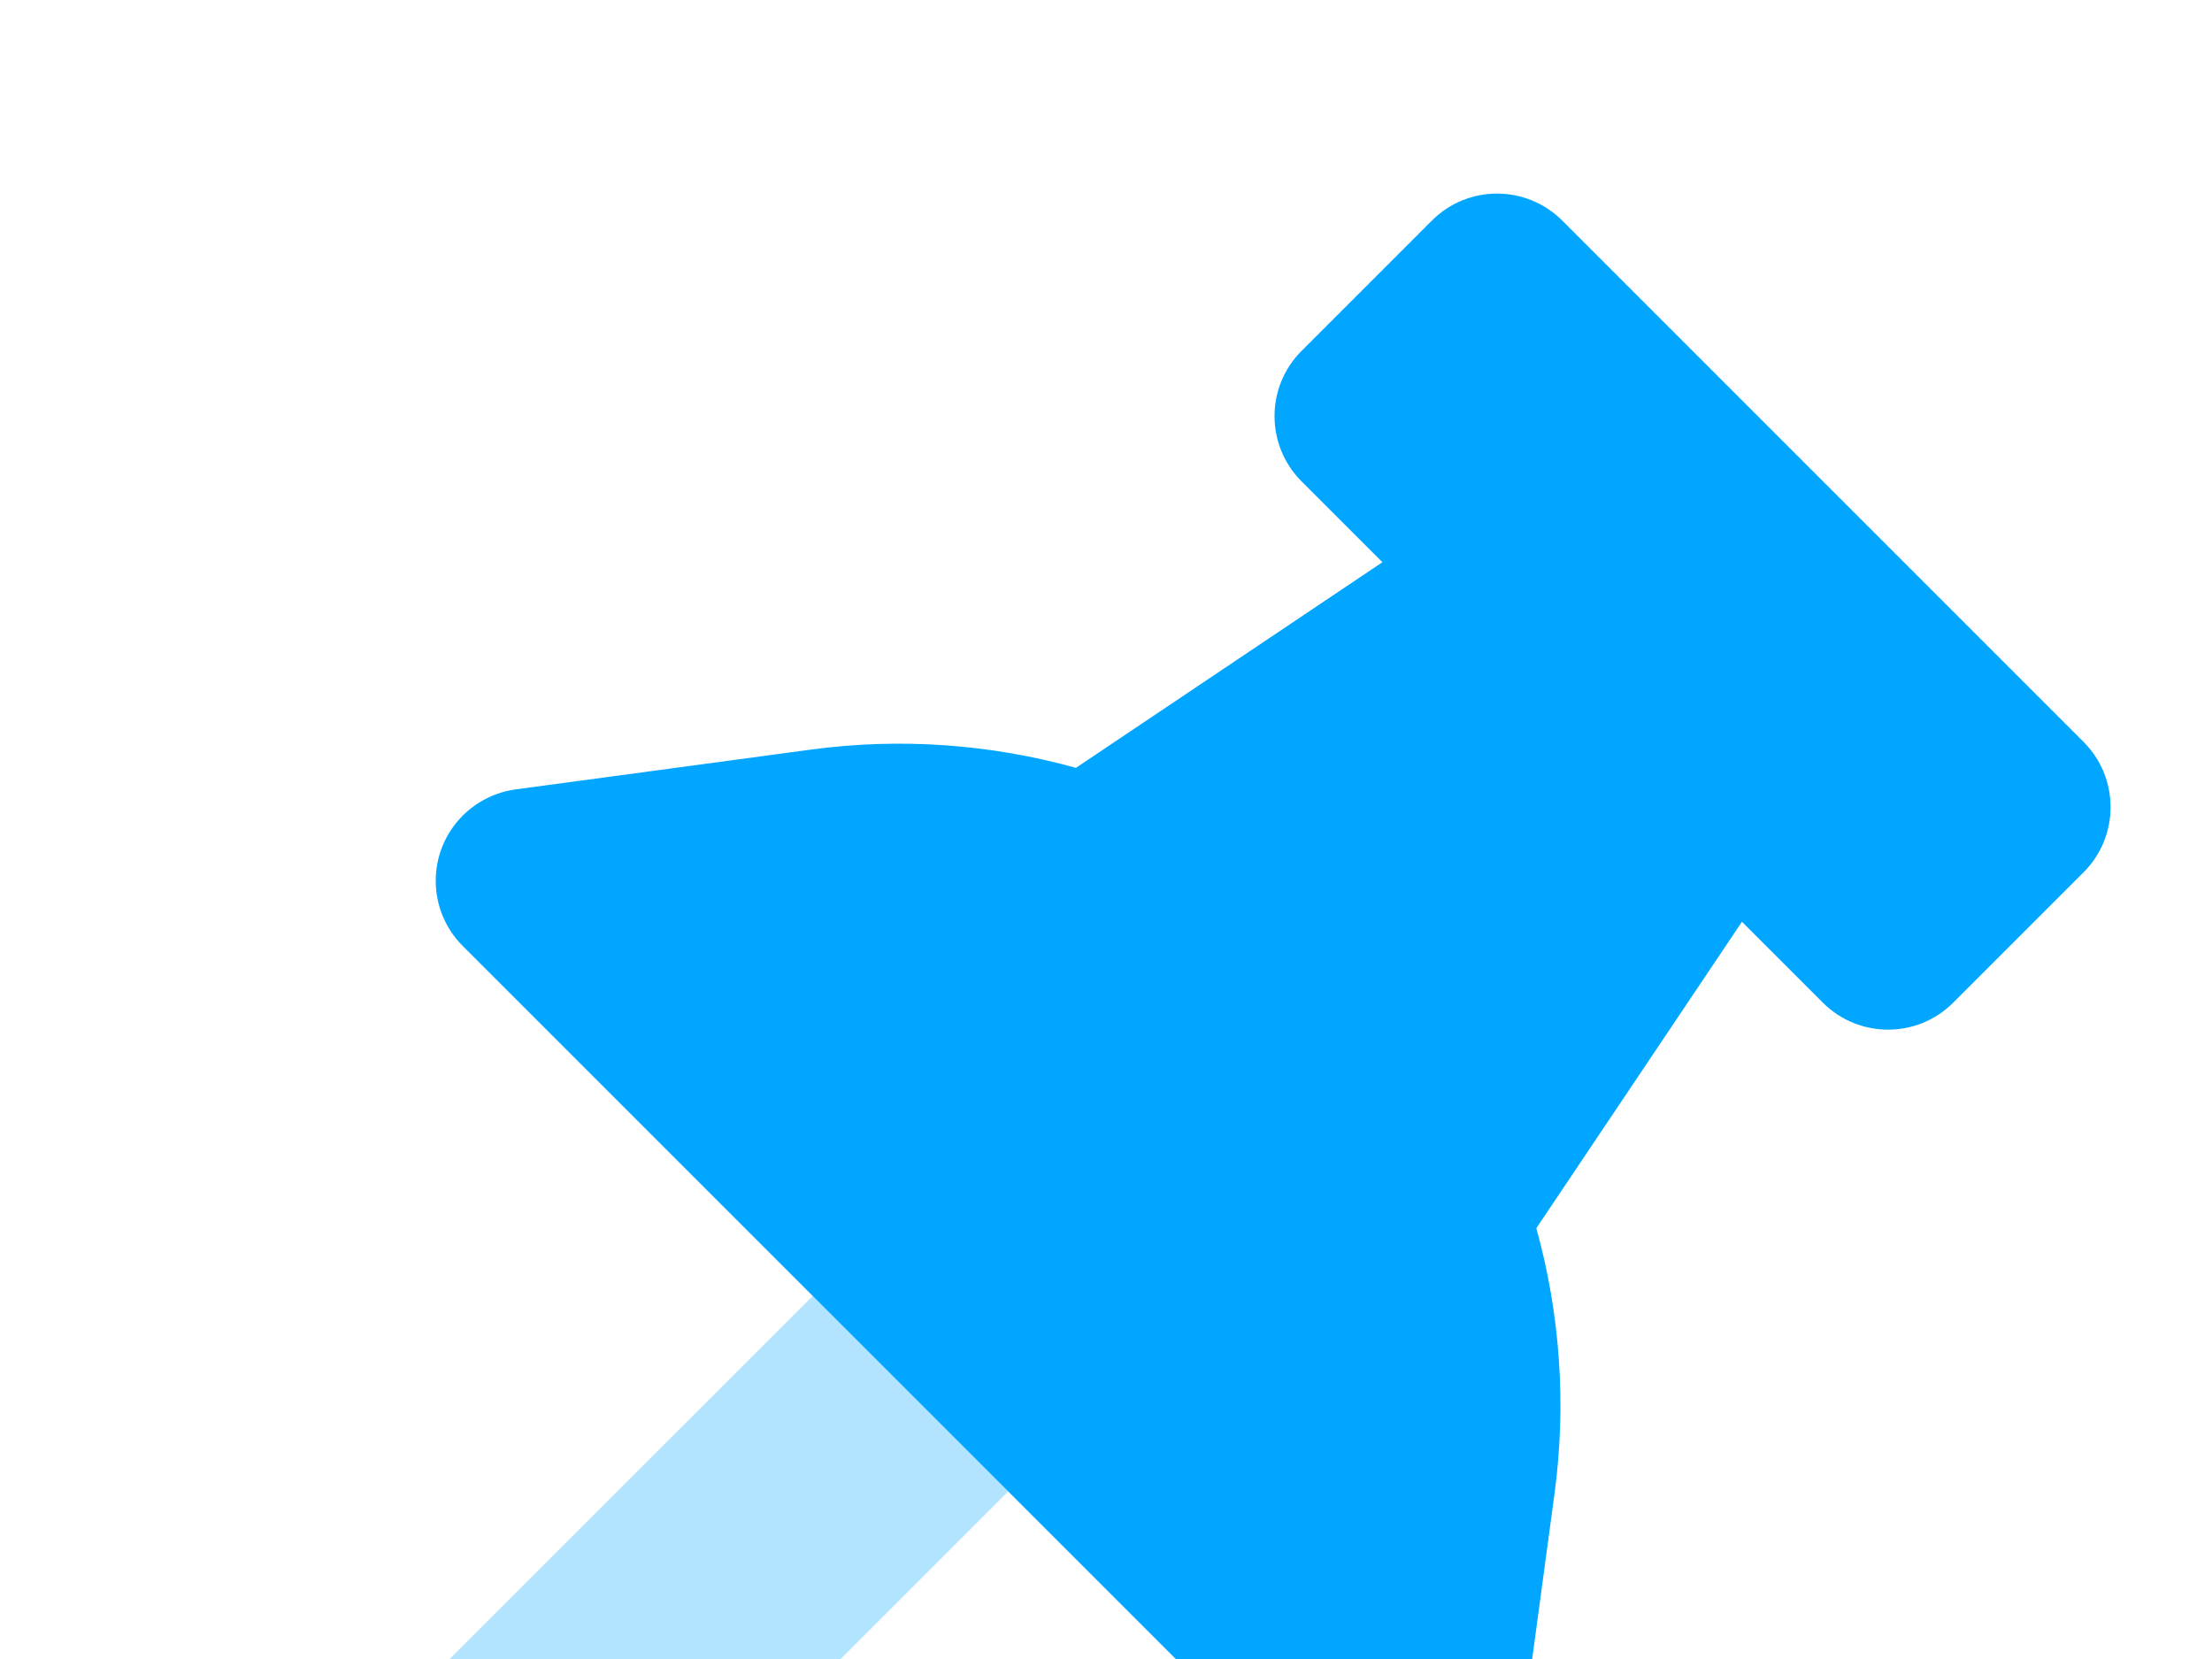
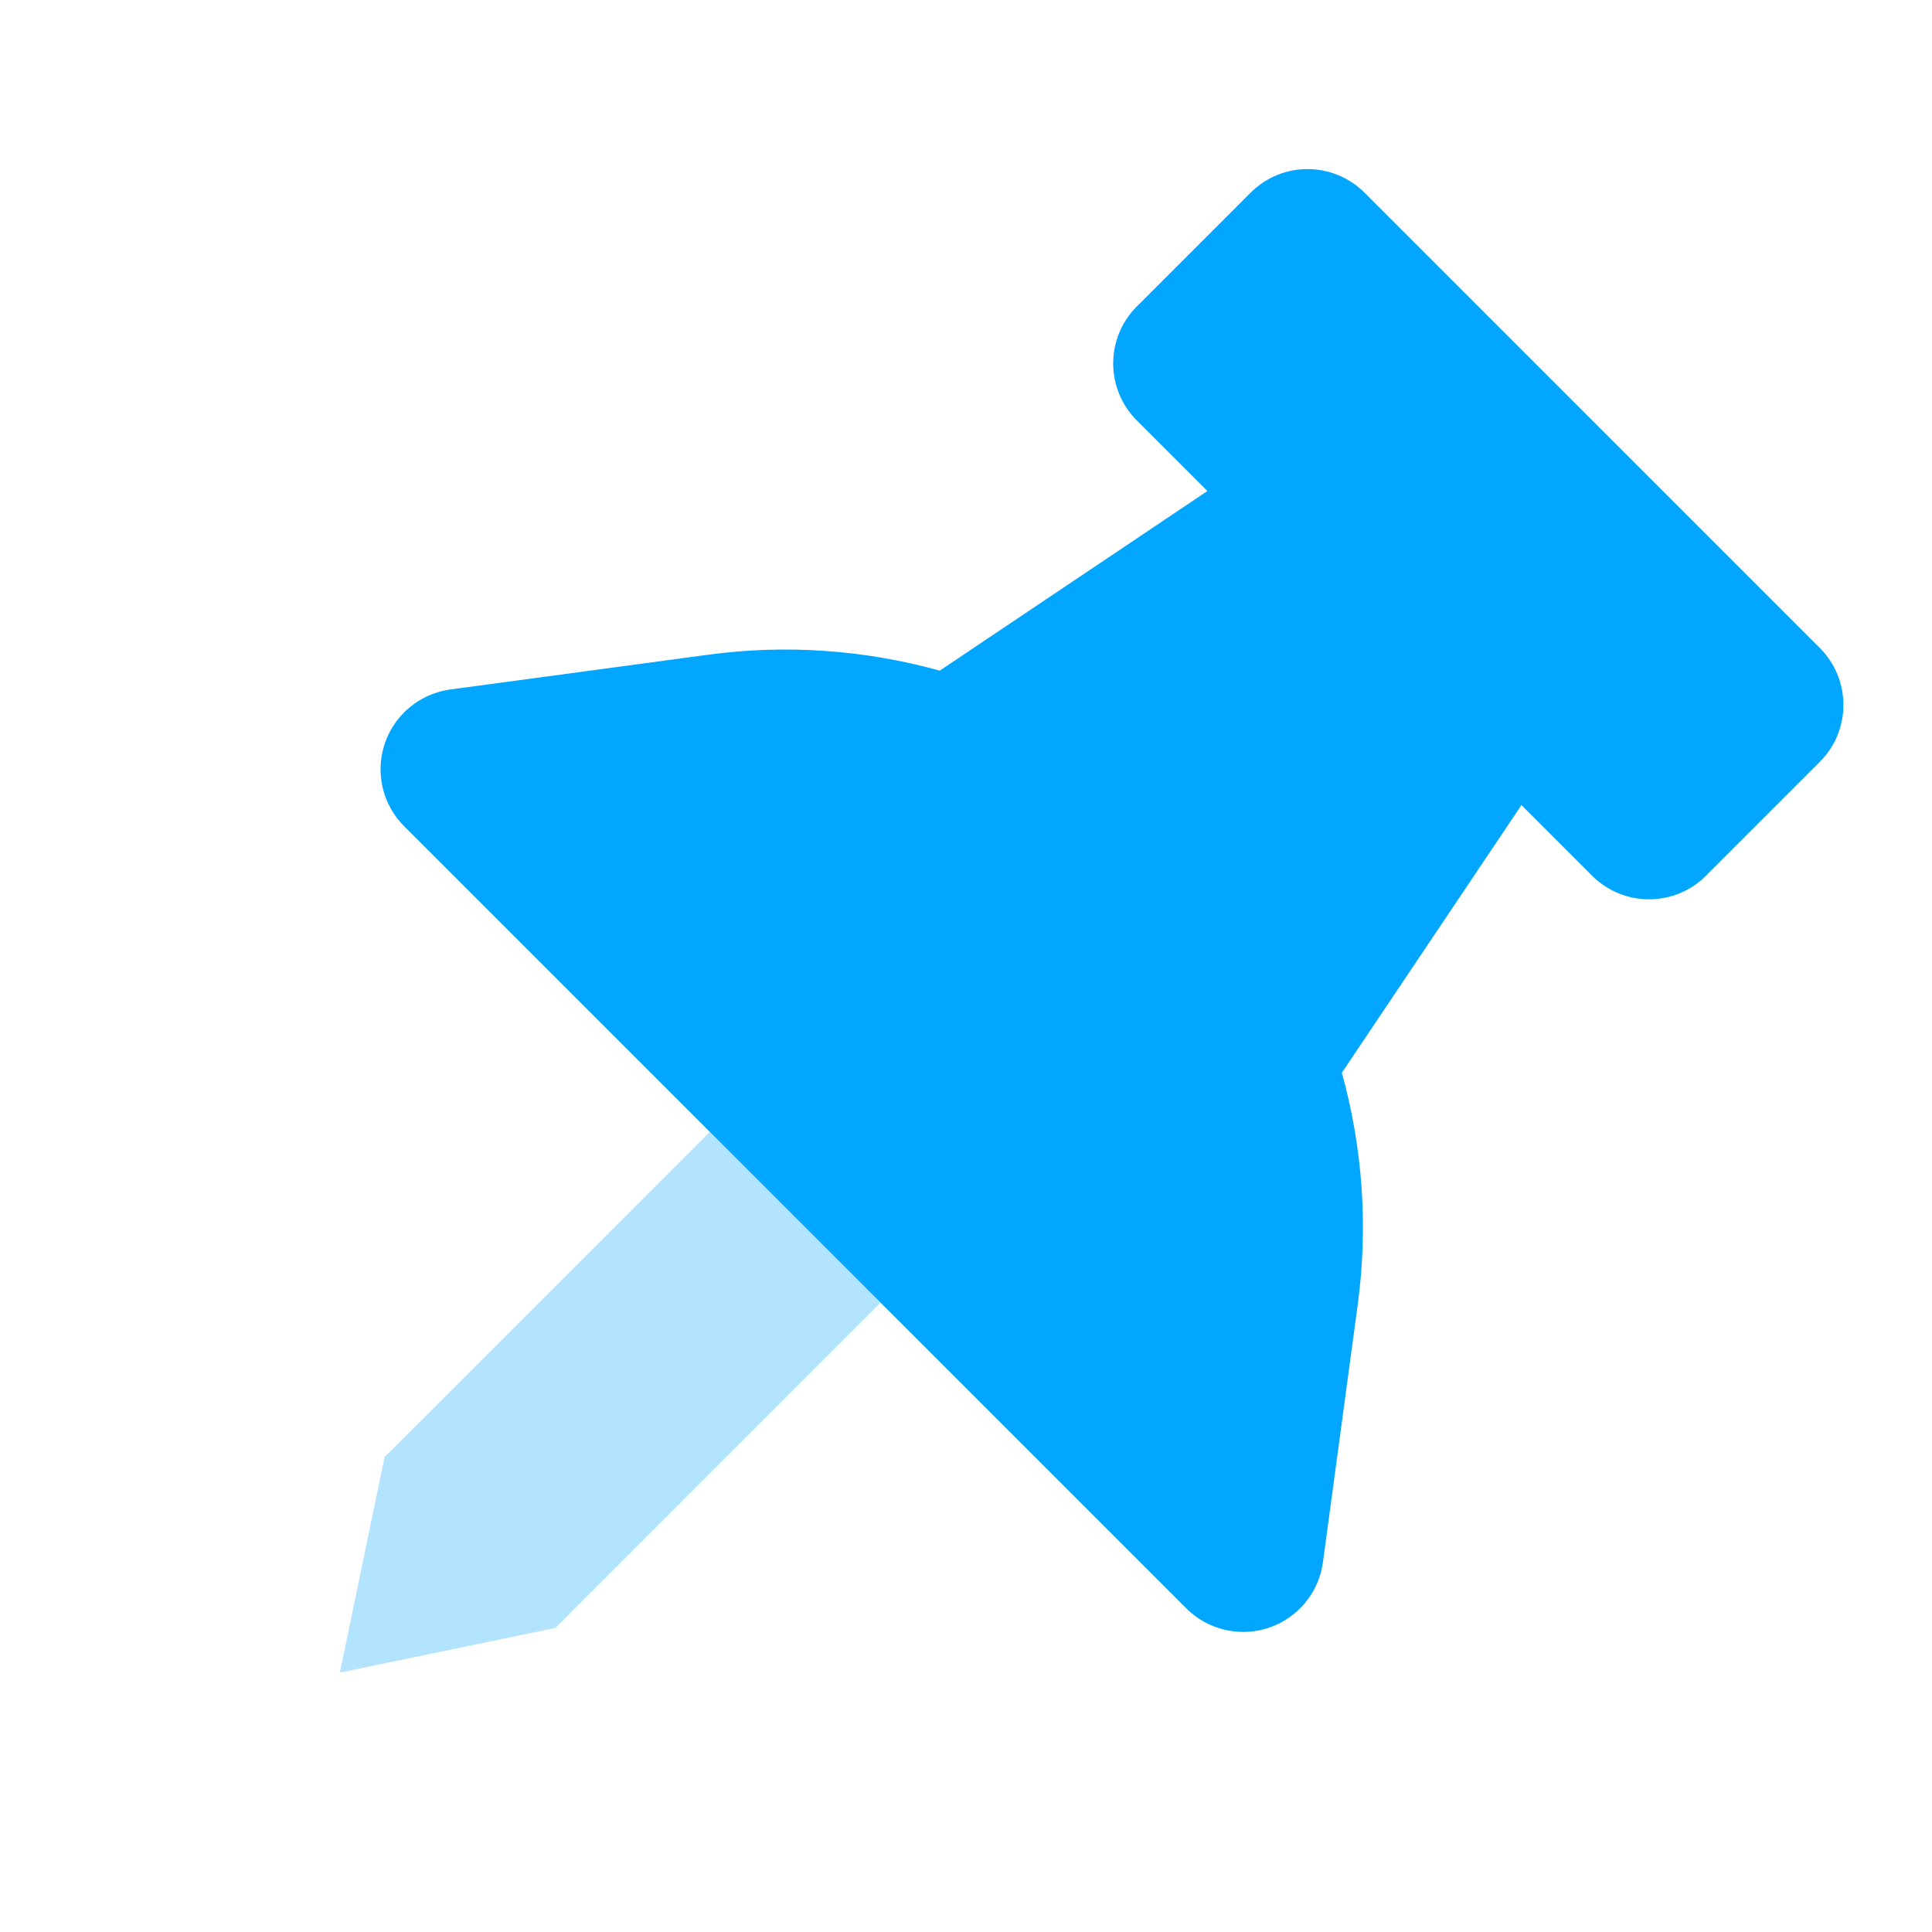
- <svg xmlns="http://www.w3.org/2000/svg" width="24" height="18" viewBox="0 0 24 18" fill="none">
+ <svg xmlns="http://www.w3.org/2000/svg" width="24" height="24" viewBox="0 0 24 24" fill="none">
  <path fill-rule="evenodd" clip-rule="evenodd" d="M11.674 8.331L14.999 6.1L14.121 5.222C13.731 4.831 13.731 4.198 14.121 3.808L15.536 2.393C15.926 2.003 16.559 2.003 16.95 2.393L22.607 8.05C22.997 8.441 22.997 9.074 22.607 9.464L21.192 10.879C20.802 11.269 20.169 11.269 19.778 10.879L18.9 10.001L16.669 13.326C16.926 14.252 16.998 15.232 16.866 16.209L16.434 19.406C16.36 19.953 15.857 20.337 15.31 20.263C15.093 20.233 14.891 20.134 14.736 19.979L5.021 10.264C4.63 9.873 4.63 9.24 5.021 8.849C5.176 8.695 5.377 8.595 5.594 8.565L8.791 8.134C9.768 8.001 10.748 8.074 11.674 8.331Z" fill="#00A6FF" />
  <path opacity="0.3" fill-rule="evenodd" clip-rule="evenodd" d="M8.818 14.061L4.777 18.101L4.222 20.778L6.899 20.223L10.939 16.182L8.818 14.061Z" fill="#00A6FF" />
</svg>
